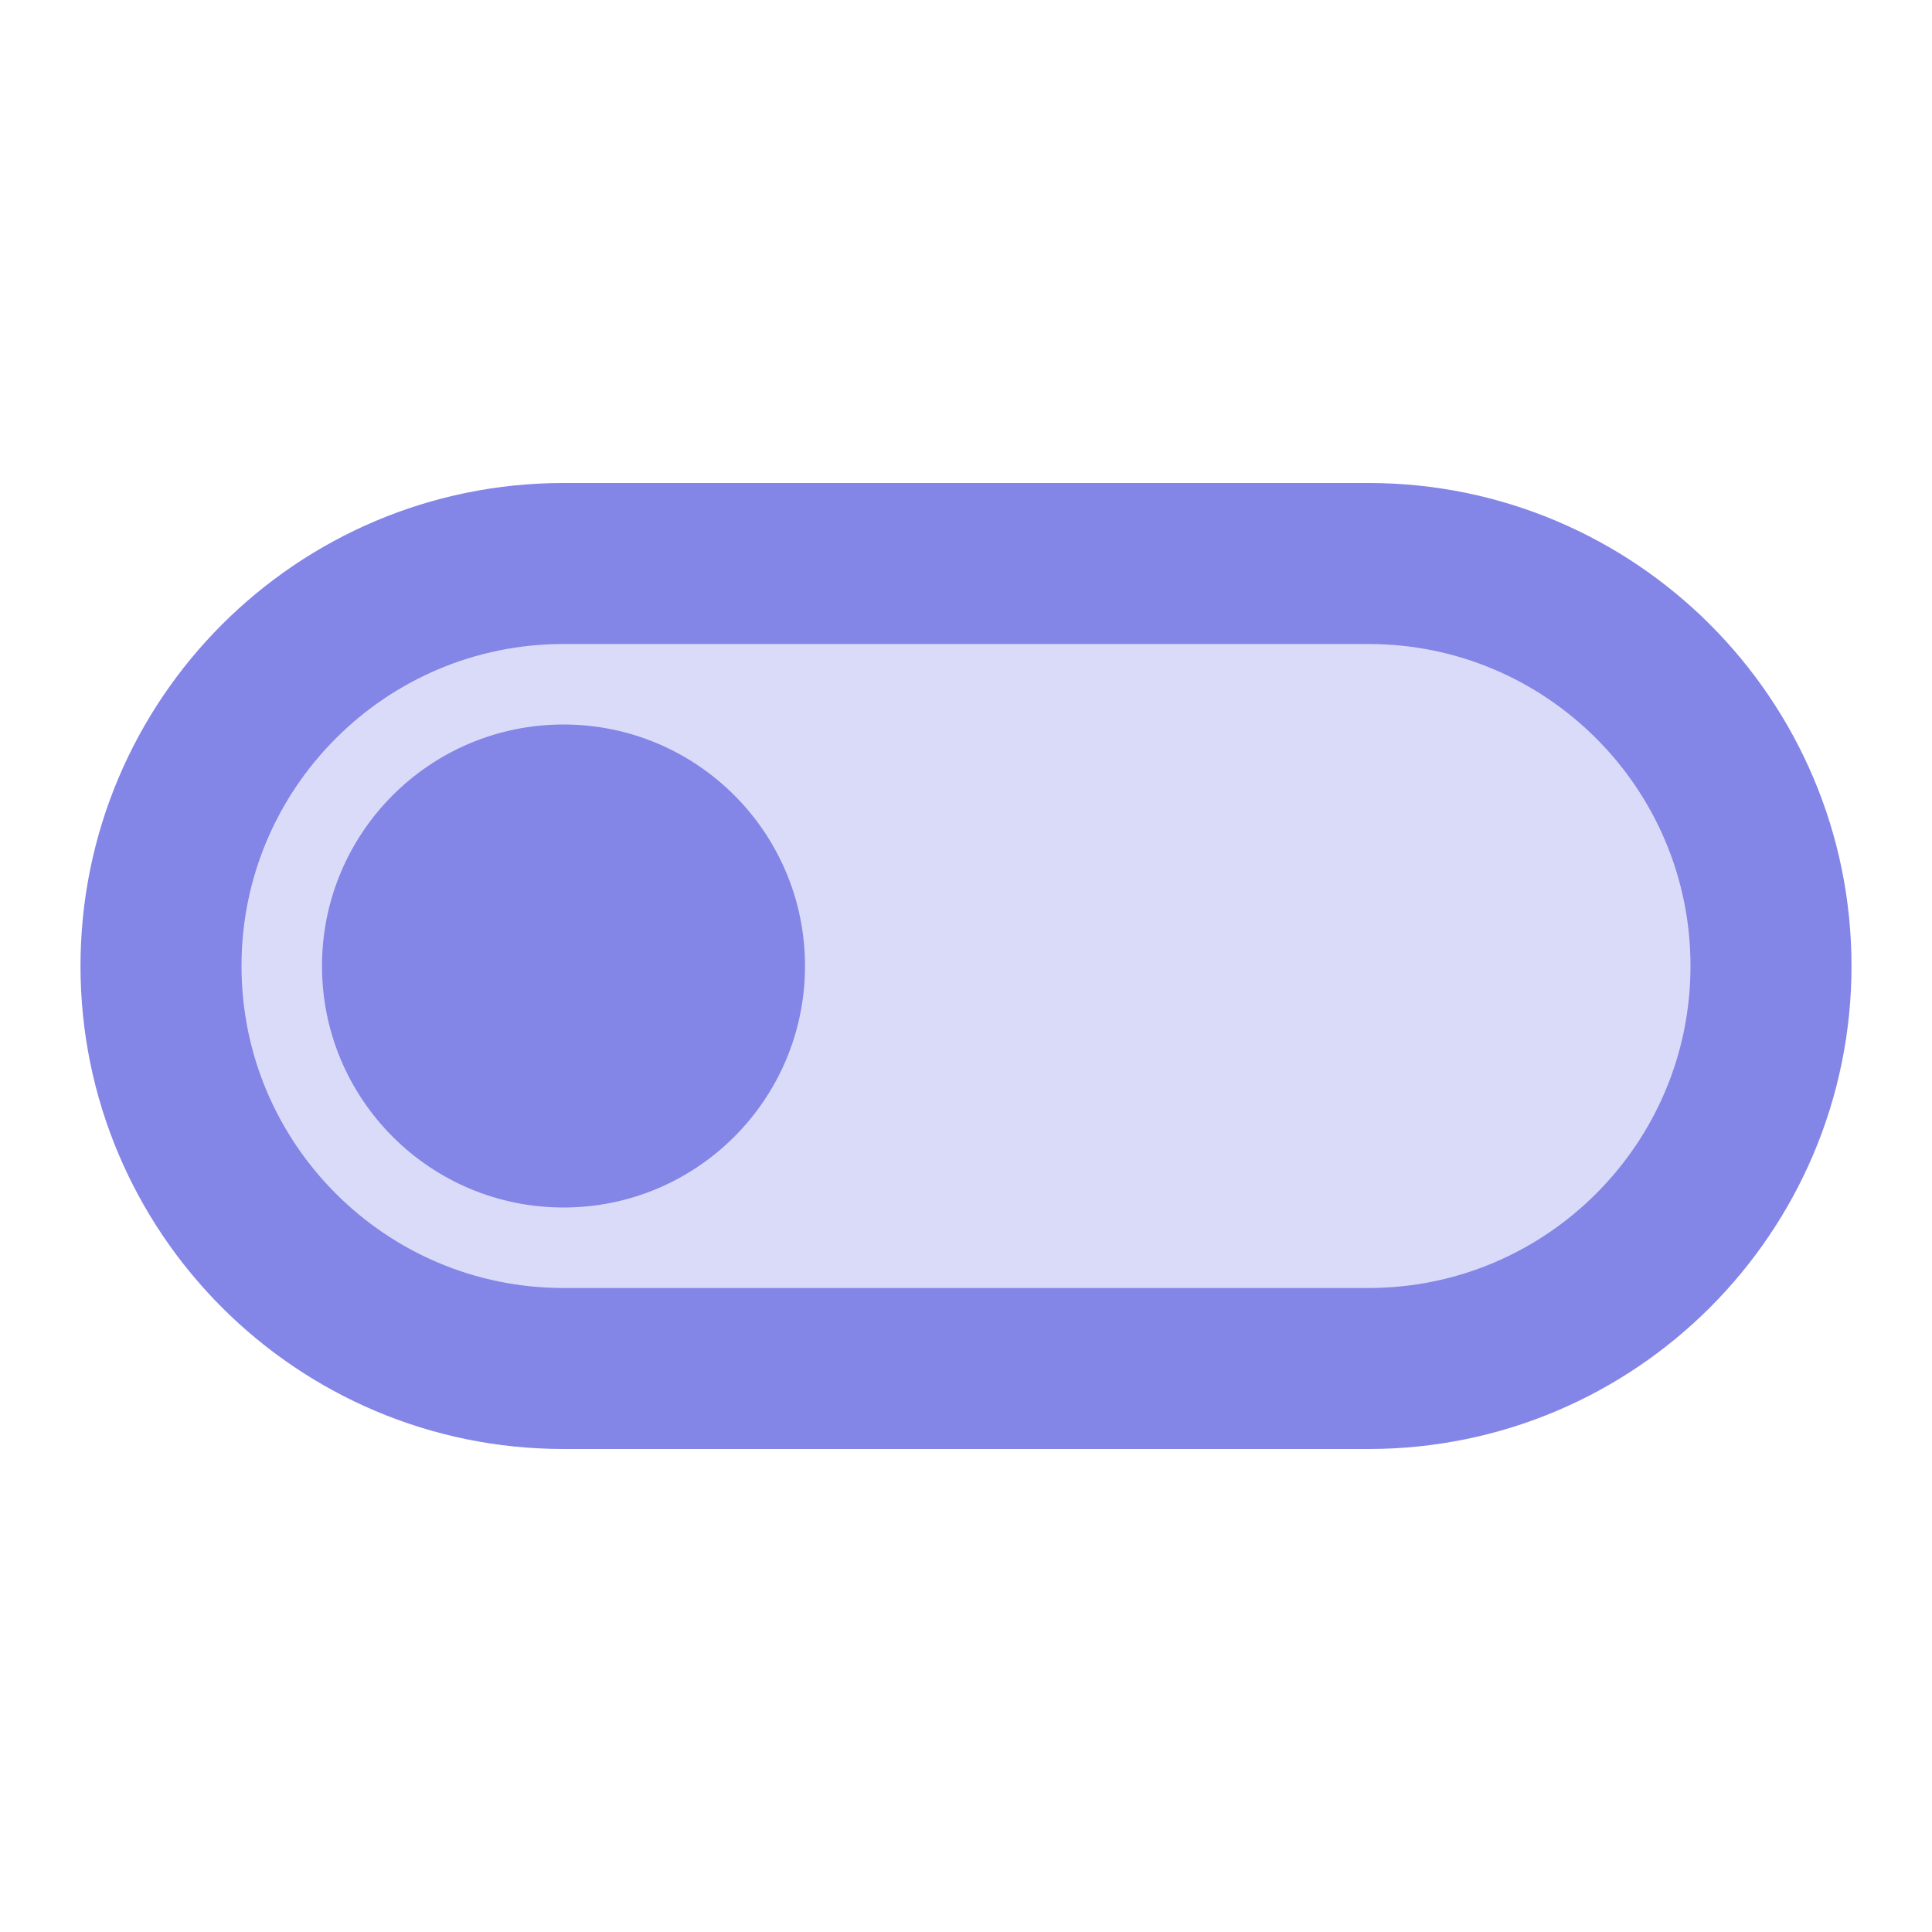
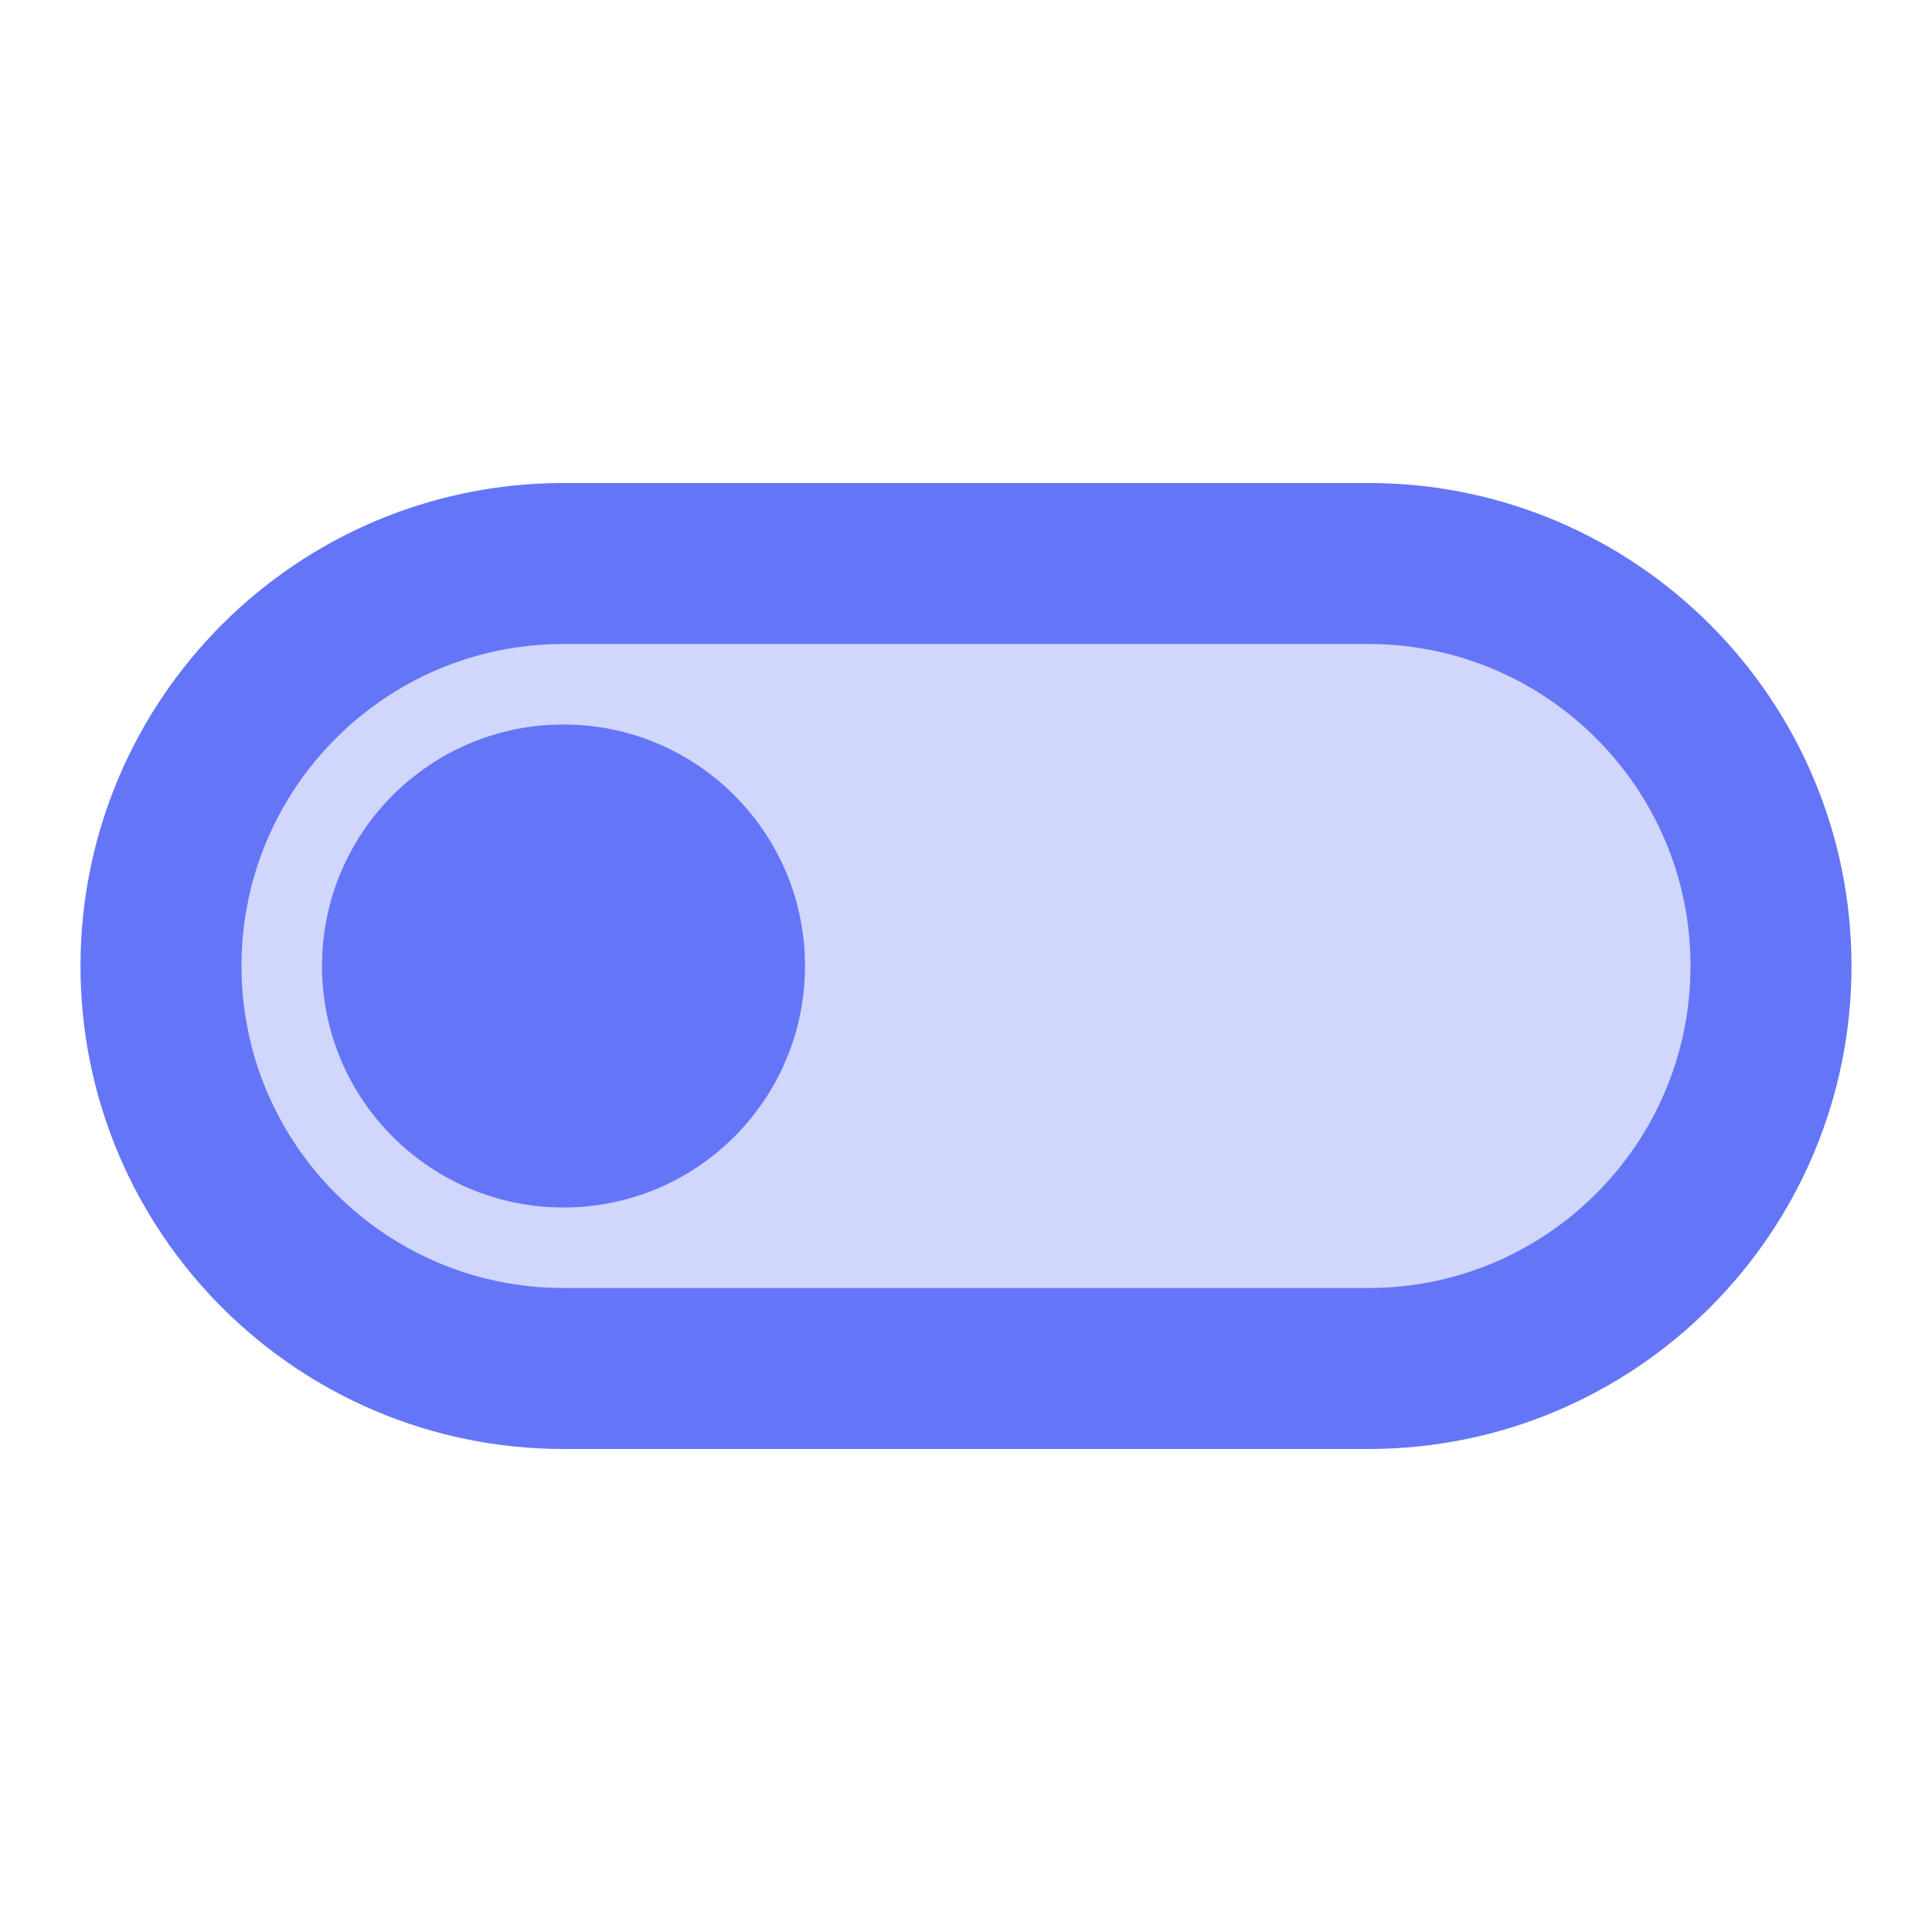
<svg xmlns="http://www.w3.org/2000/svg" width="32" height="32" viewBox="0 0 24 24">
-   <circle cx="7" cy="12" r="3" fill="#8385e7">
+   <circle cx="7" cy="12" r="3" fill="#6476F7">
    <animate fill="freeze" attributeName="cx" dur="0.2s" values="7;17" />
  </circle>
-   <path fill="#8385e7" fill-opacity=".3" stroke="#8385e7" stroke-linecap="round" stroke-linejoin="round" stroke-width="2" d="M12 7h5c2.76 0 5 2.24 5 5c0 2.76 -2.24 5 -5 5h-10c-2.76 0 -5 -2.24 -5 -5c0 -2.76 2.24 -5 5 -5Z" />
+   <path fill="#6476F7" fill-opacity=".3" stroke="#6476F7" stroke-linecap="round" stroke-linejoin="round" stroke-width="2" d="M12 7h5c2.76 0 5 2.24 5 5c0 2.76 -2.24 5 -5 5h-10c-2.76 0 -5 -2.24 -5 -5c0 -2.76 2.24 -5 5 -5Z" />
</svg>
